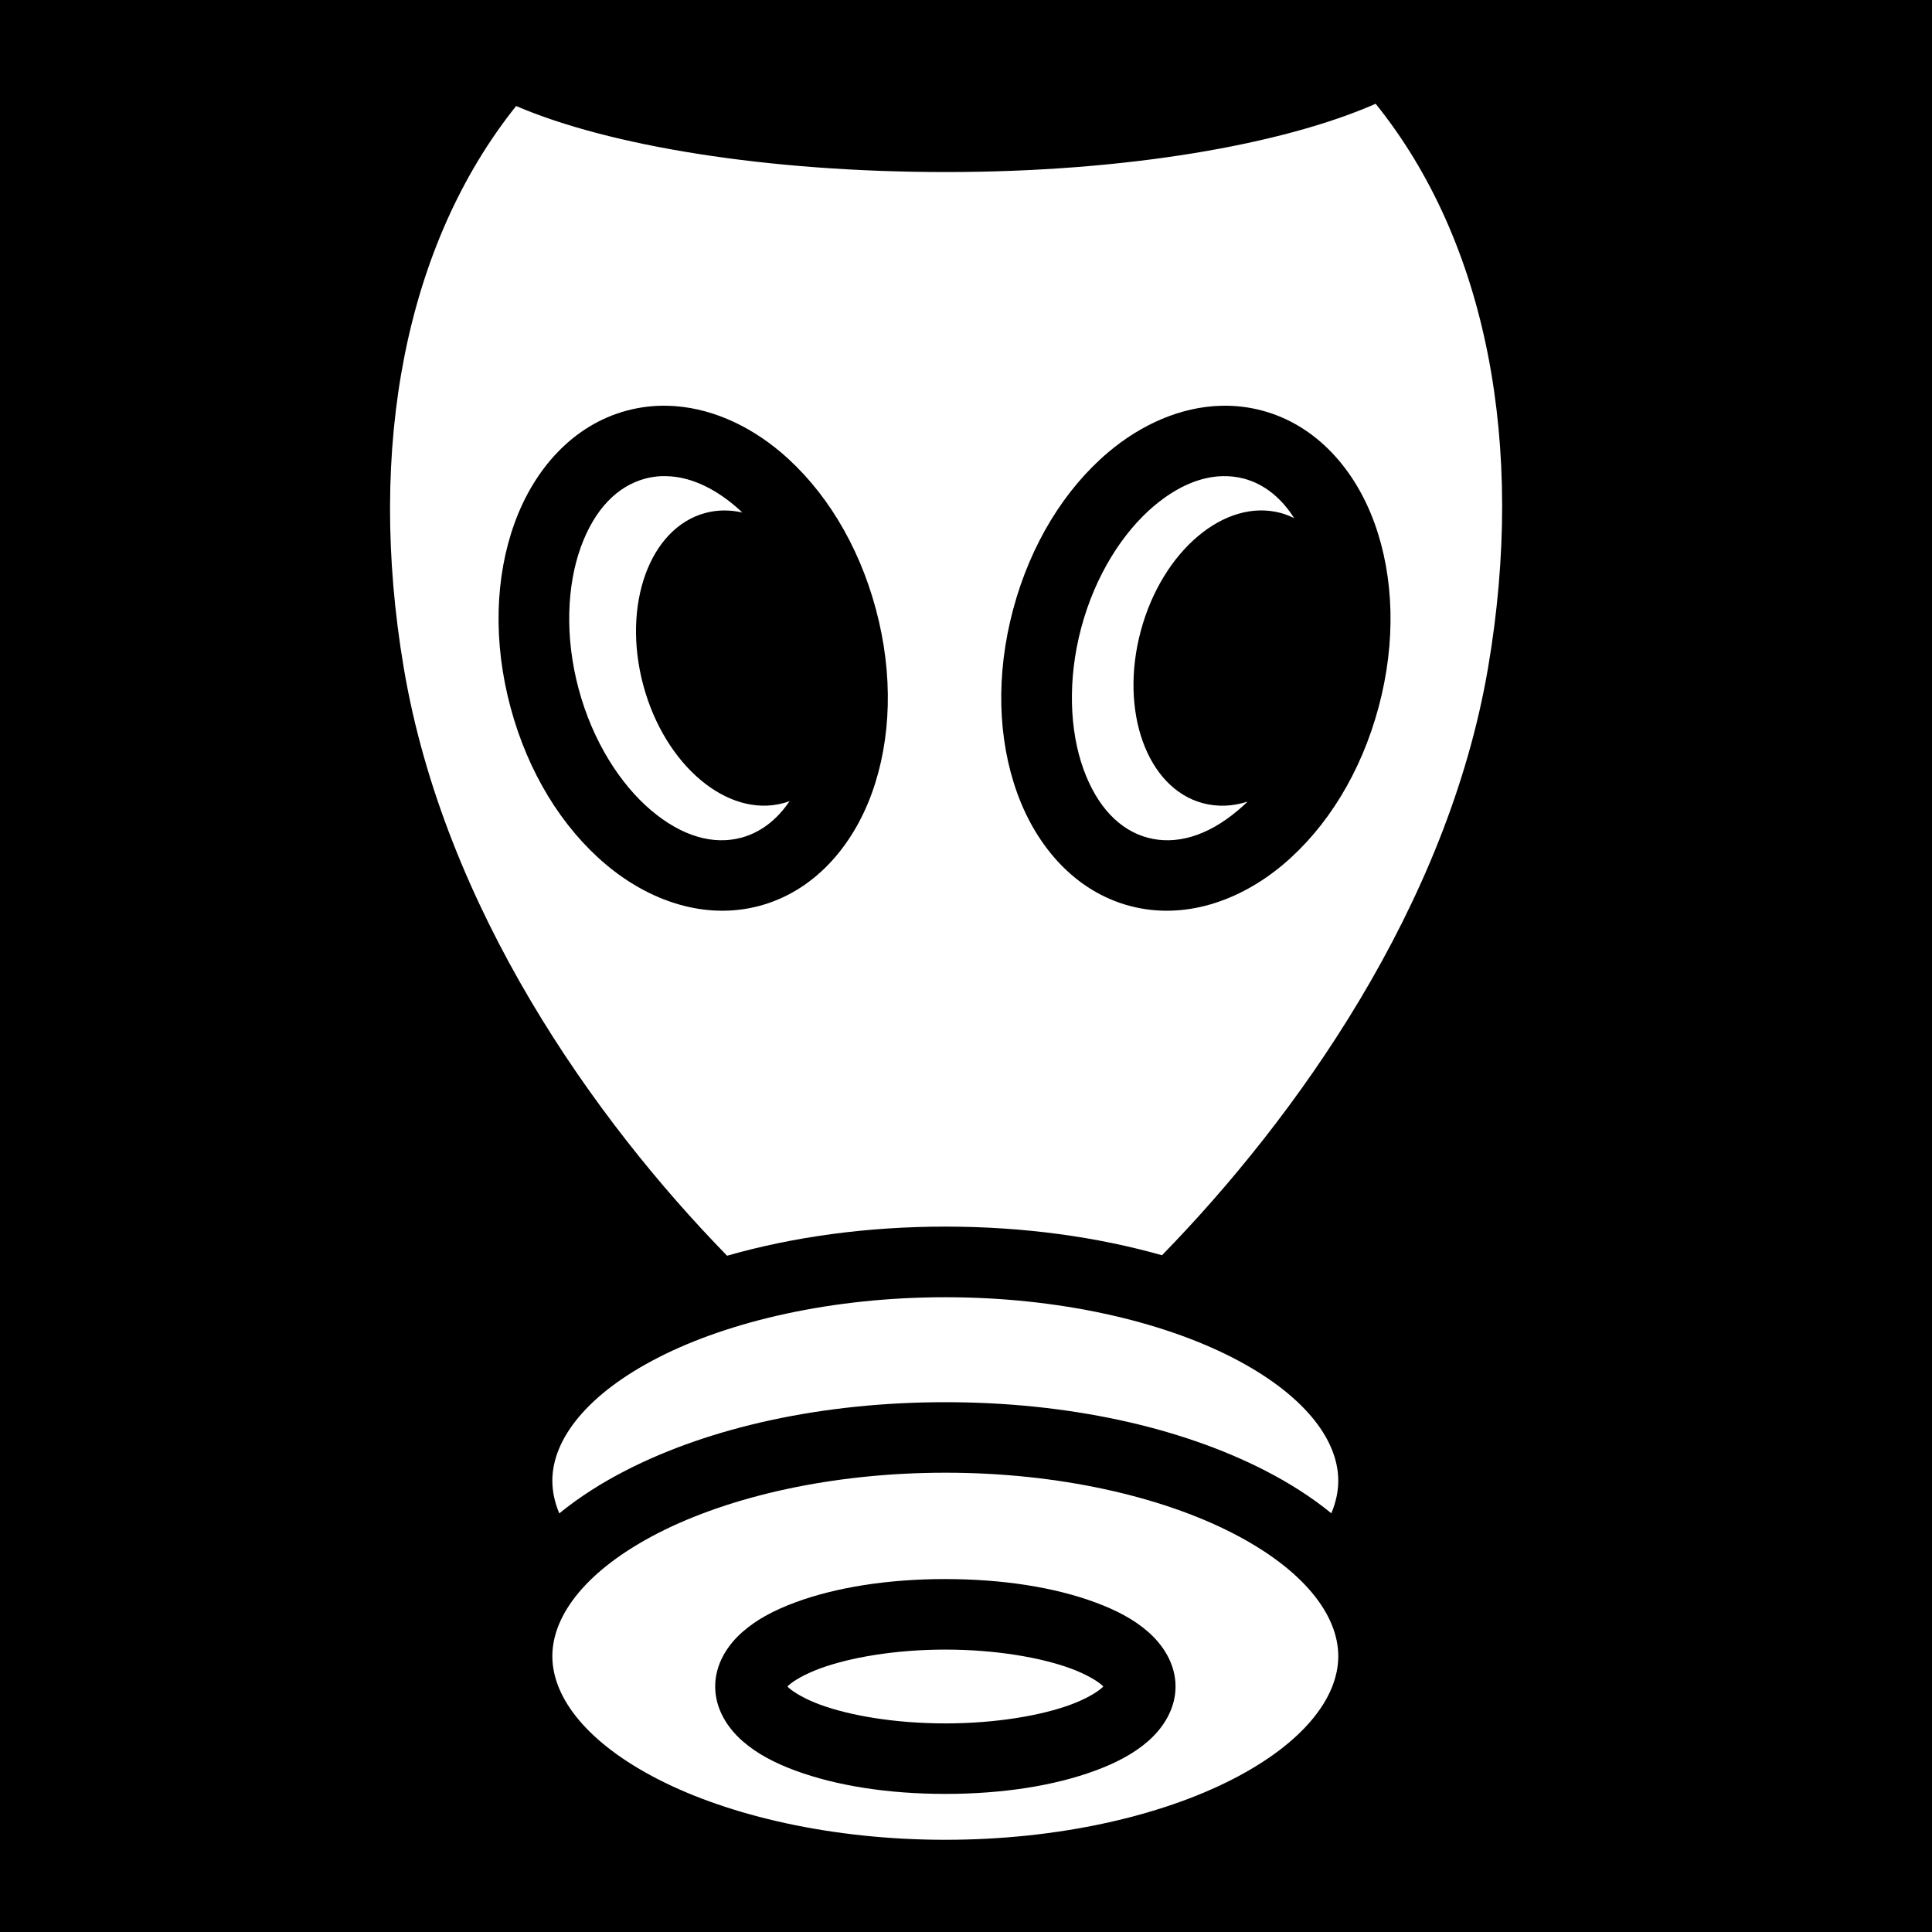
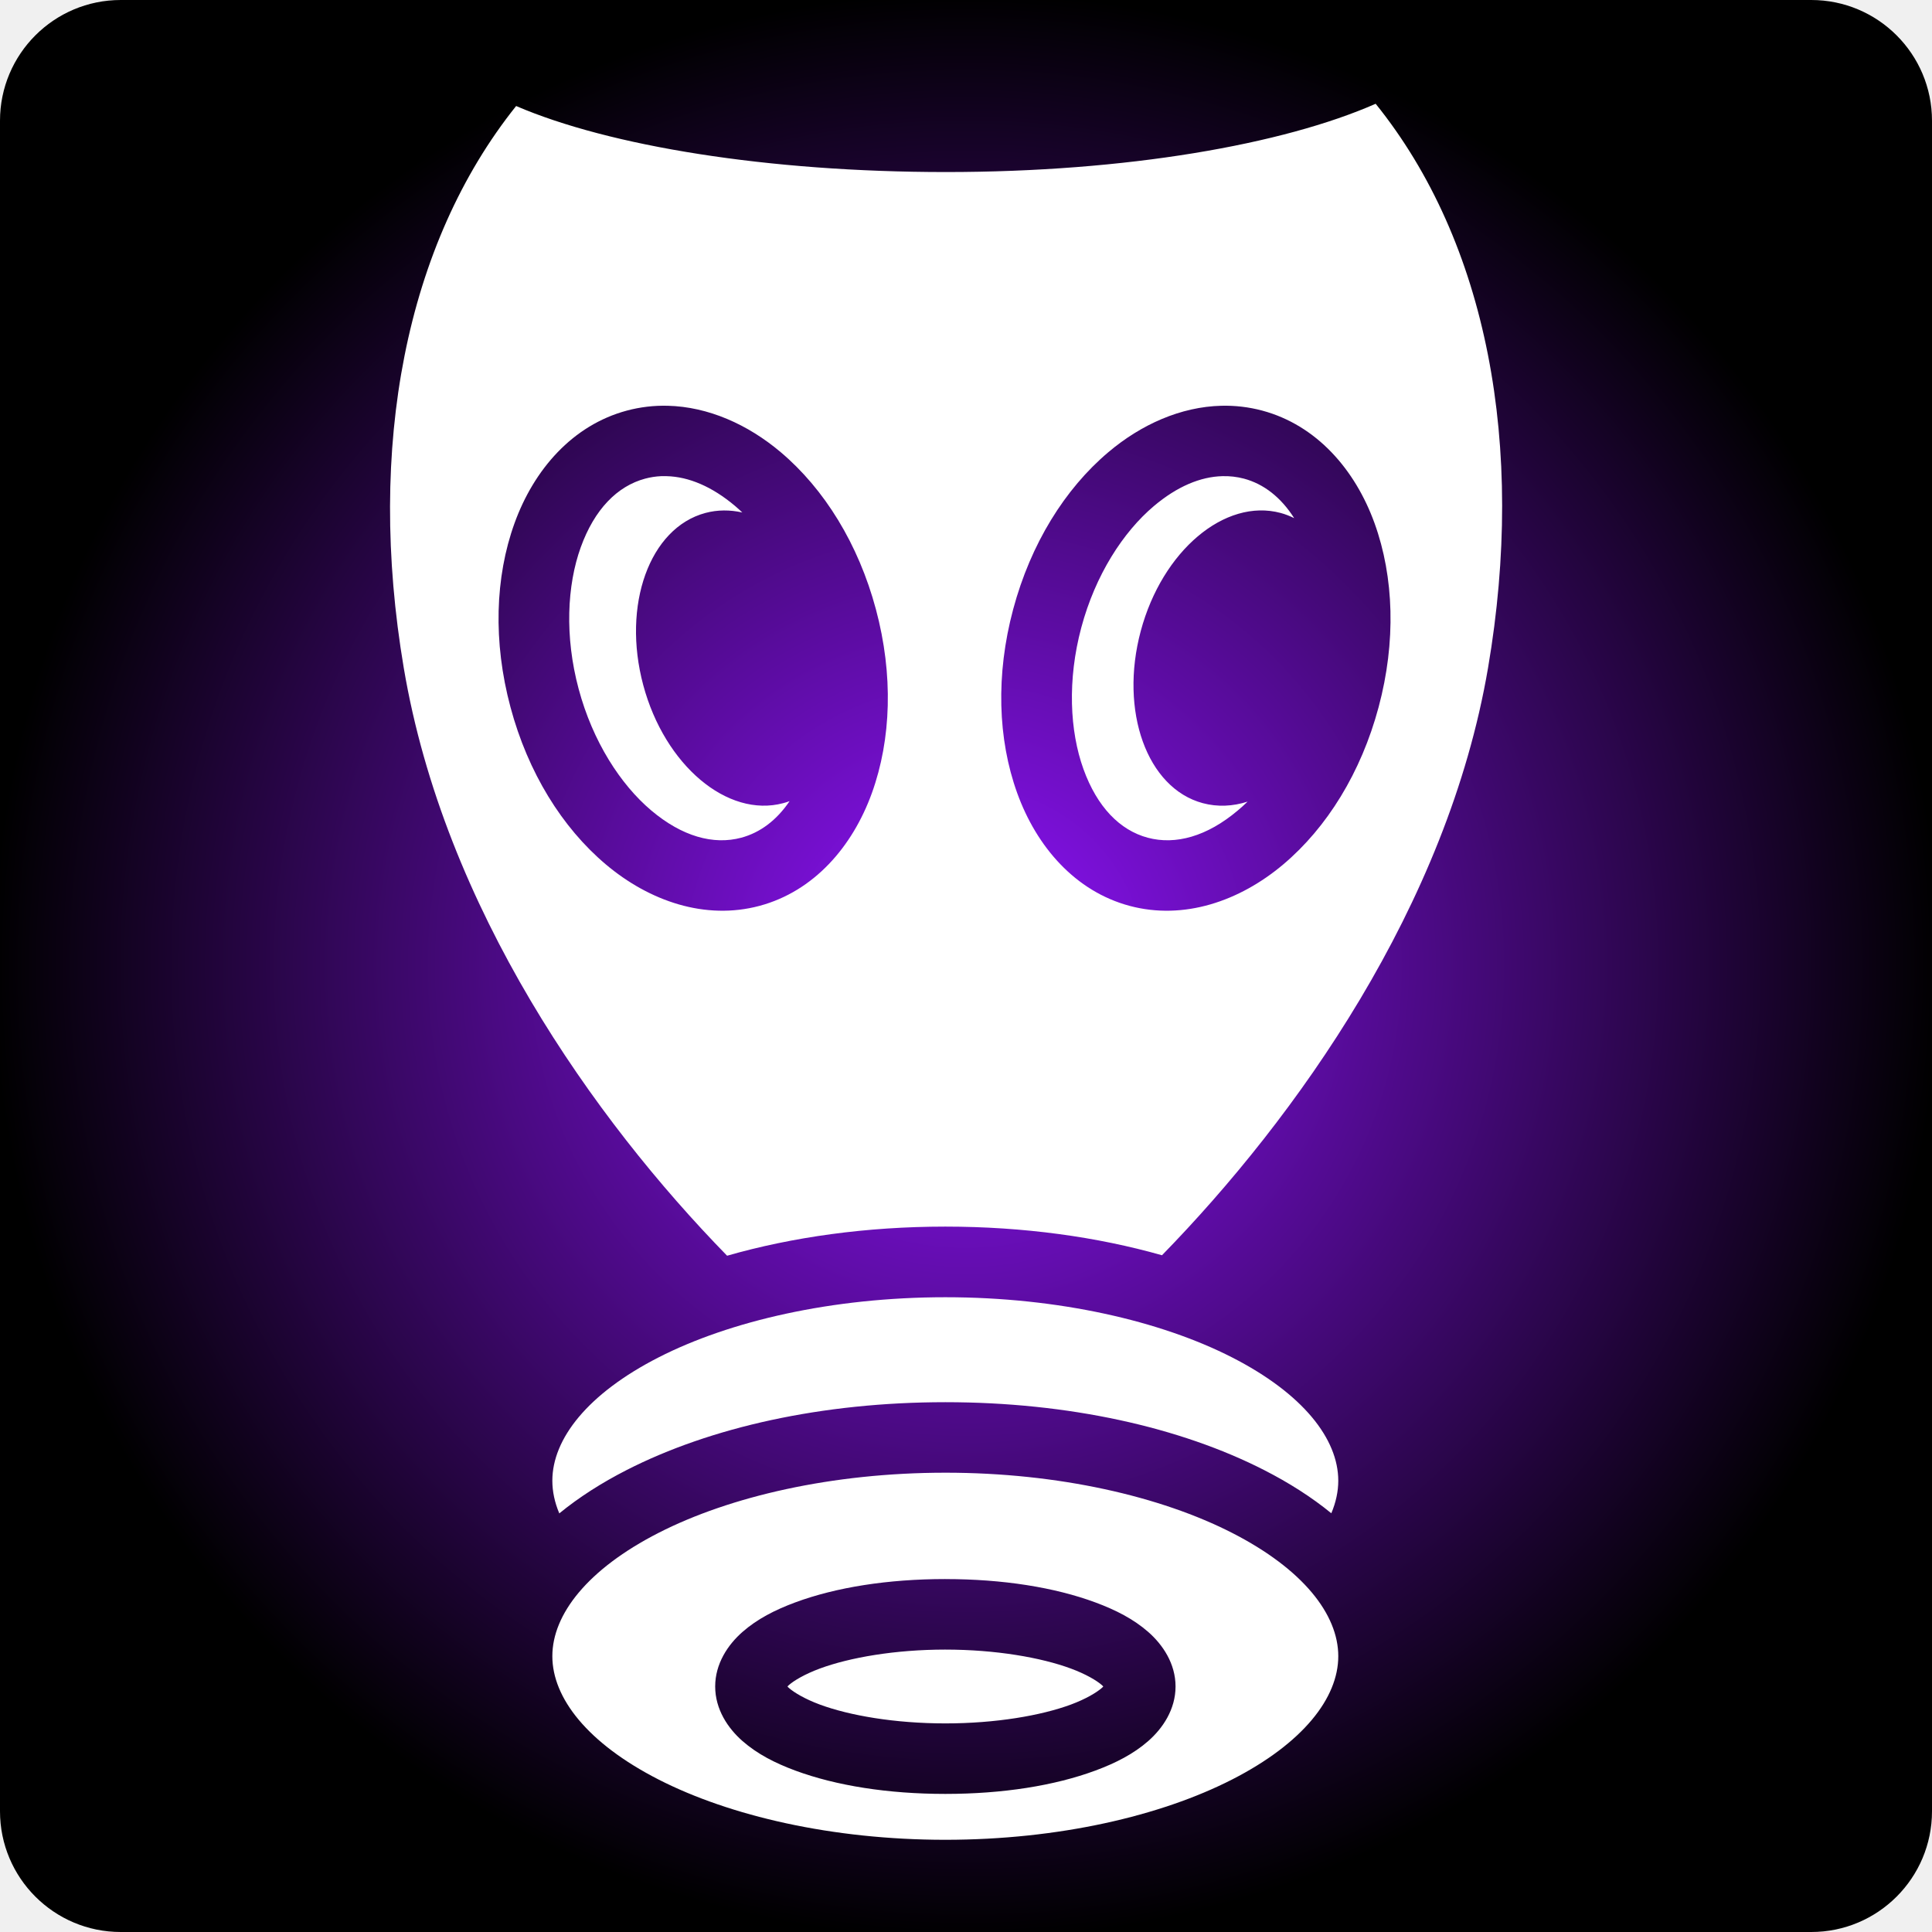
<svg xmlns="http://www.w3.org/2000/svg" style="height: 512px; width: 512px;" viewBox="0 0 512 512">
-   <path d="M0 0h512v512H0z" fill="#000" fill-opacity="1" />
+   <defs>
+     <radialGradient id="lorc-gas-mask-gradient-0">
+       <stop offset="0%" stop-color="#9013fe" stop-opacity="1" />
+       <stop offset="100%" stop-color="#000000" stop-opacity="1" />
+     </radialGradient>
+   </defs>
+   <rect fill="url(#lorc-gas-mask-gradient-0)" height="512" width="512" rx="32" ry="32" />
  <g class="" style="" transform="translate(0,0)">
    <path d="M364.563 27.5c-24.54 10.796-66.057 18.094-113.875 18.094-47.3 0-89.258-6.898-113.907-17.5C107.477 64.73 97.12 118.44 107 177c10.73 63.596 50.354 119.6 85.688 155.78 17.285-4.952 36.943-7.717 57.843-7.717 20.725 0 40.228 2.72 57.407 7.593 35.5-36.38 75.654-92.59 86.407-155.656 10.04-58.882-.233-112.842-29.78-149.5zm-187.625 80.03c10.768.263 21.255 4.955 29.937 12.282 11.577 9.77 20.607 24.33 25.25 41.657 4.643 17.326 4.078 34.437-1.063 48.686-5.14 14.25-15.398 26.053-29.78 29.906-14.384 3.854-29.174-1.23-40.75-11-11.577-9.77-20.608-24.328-25.25-41.656-4.644-17.327-4.08-34.47 1.062-48.72 5.14-14.248 15.398-26.02 29.78-29.874a38.094 38.094 0 0 1 10.814-1.28zm146.75 0c3.59-.086 7.216.32 10.812 1.282 14.383 3.854 24.64 15.626 29.78 29.876 5.142 14.25 5.707 31.39 1.064 48.718-4.643 17.328-13.674 31.887-25.25 41.656-11.577 9.77-26.367 14.854-40.75 11-14.383-3.853-24.64-15.657-29.78-29.906-5.142-14.25-5.707-31.36-1.064-48.687 4.643-17.33 13.673-31.888 25.25-41.657 8.682-7.328 19.17-12.02 29.938-12.282zm-148.47 18.657c-1.44.063-2.867.286-4.25.657-7.374 1.976-13.434 8.13-17.062 18.187-3.628 10.058-4.295 23.6-.562 37.532 3.733 13.933 11.08 25.324 19.25 32.22 8.17 6.894 16.47 9.194 23.844 7.218 4.996-1.34 9.37-4.6 12.812-9.688-.557.206-1.108.376-1.688.532-14.782 3.96-31.402-10.042-37.093-31.28-5.692-21.24 1.685-41.665 16.468-45.626 3.214-.862 6.526-.853 9.78-.125a47.7 47.7 0 0 0-1.905-1.72c-6.128-5.17-12.326-7.766-18.157-7.905-.486-.012-.957-.02-1.437 0zm148.75 0c-5.83.14-12.028 2.736-18.156 7.907-8.17 6.895-15.516 18.255-19.25 32.187-3.733 13.934-3.065 27.476.563 37.532 3.628 10.057 9.657 16.212 17.03 18.188 7.376 1.976 15.706-.324 23.876-7.22.87-.732 1.748-1.51 2.595-2.343-3.923 1.263-7.97 1.453-11.875.407-14.783-3.96-22.13-24.386-16.438-45.625 5.692-21.24 22.28-35.244 37.063-31.282 1.253.335 2.45.812 3.594 1.375-3.514-5.533-8.07-9.064-13.314-10.47a20.076 20.076 0 0 0-5.687-.656zm-73.437 217.594c-30.047 0-57.177 6.322-76 15.94-18.82 9.616-28.155 21.615-28.155 32.686 0 2.838.615 5.752 1.844 8.656 5.233-4.285 11.252-8.117 17.81-11.468 22.253-11.37 51.873-18 84.5-18 32.63 0 62.25 6.63 84.5 18 6.547 3.344 12.56 7.163 17.783 11.437 1.22-2.894 1.843-5.794 1.843-8.624 0-11.07-9.334-23.07-28.156-32.687-18.822-9.618-45.92-15.94-75.97-15.94zm0 46.5c-30.047 0-57.177 6.322-76 15.94-18.82 9.616-28.155 21.615-28.155 32.686 0 11.07 9.334 23.07 28.156 32.688 18.823 9.617 45.953 15.97 76 15.97 30.05-.002 57.148-6.353 75.97-15.97 18.822-9.617 28.156-21.617 28.156-32.688 0-11.07-9.334-23.07-28.156-32.687-18.822-9.618-45.92-15.94-75.97-15.94zm0 28.19c15.2 0 28.952 2.186 39.75 6.186 5.4 2 10.118 4.412 14 7.813 3.884 3.4 7.25 8.417 7.25 14.467 0 6.05-3.366 11.07-7.25 14.47-3.882 3.4-8.6 5.812-14 7.812-10.798 4-24.55 6.186-39.75 6.186-15.197 0-28.98-2.187-39.78-6.187-5.4-2-10.086-4.413-13.97-7.814-3.882-3.4-7.25-8.418-7.25-14.47 0-6.05 3.368-11.067 7.25-14.467 3.884-3.402 8.57-5.814 13.97-7.814 10.8-4 24.583-6.187 39.78-6.187zm0 18.686c-13.327 0-25.384 2.107-33.28 5.03-3.948 1.464-6.812 3.168-8.156 4.345-.292.256-.263.258-.406.408.143.15.114.15.406.406 1.344 1.177 4.208 2.913 8.156 4.375 7.896 2.923 19.953 5 33.28 5 13.33 0 25.387-2.077 33.282-5 3.948-1.463 6.812-3.2 8.157-4.376.29-.255.26-.257.405-.406-.144-.15-.115-.152-.406-.407-1.346-1.176-4.21-2.88-8.158-4.342-7.895-2.925-19.953-5.032-33.28-5.032z" fill="#fff" fill-opacity="1" />
  </g>
</svg>
